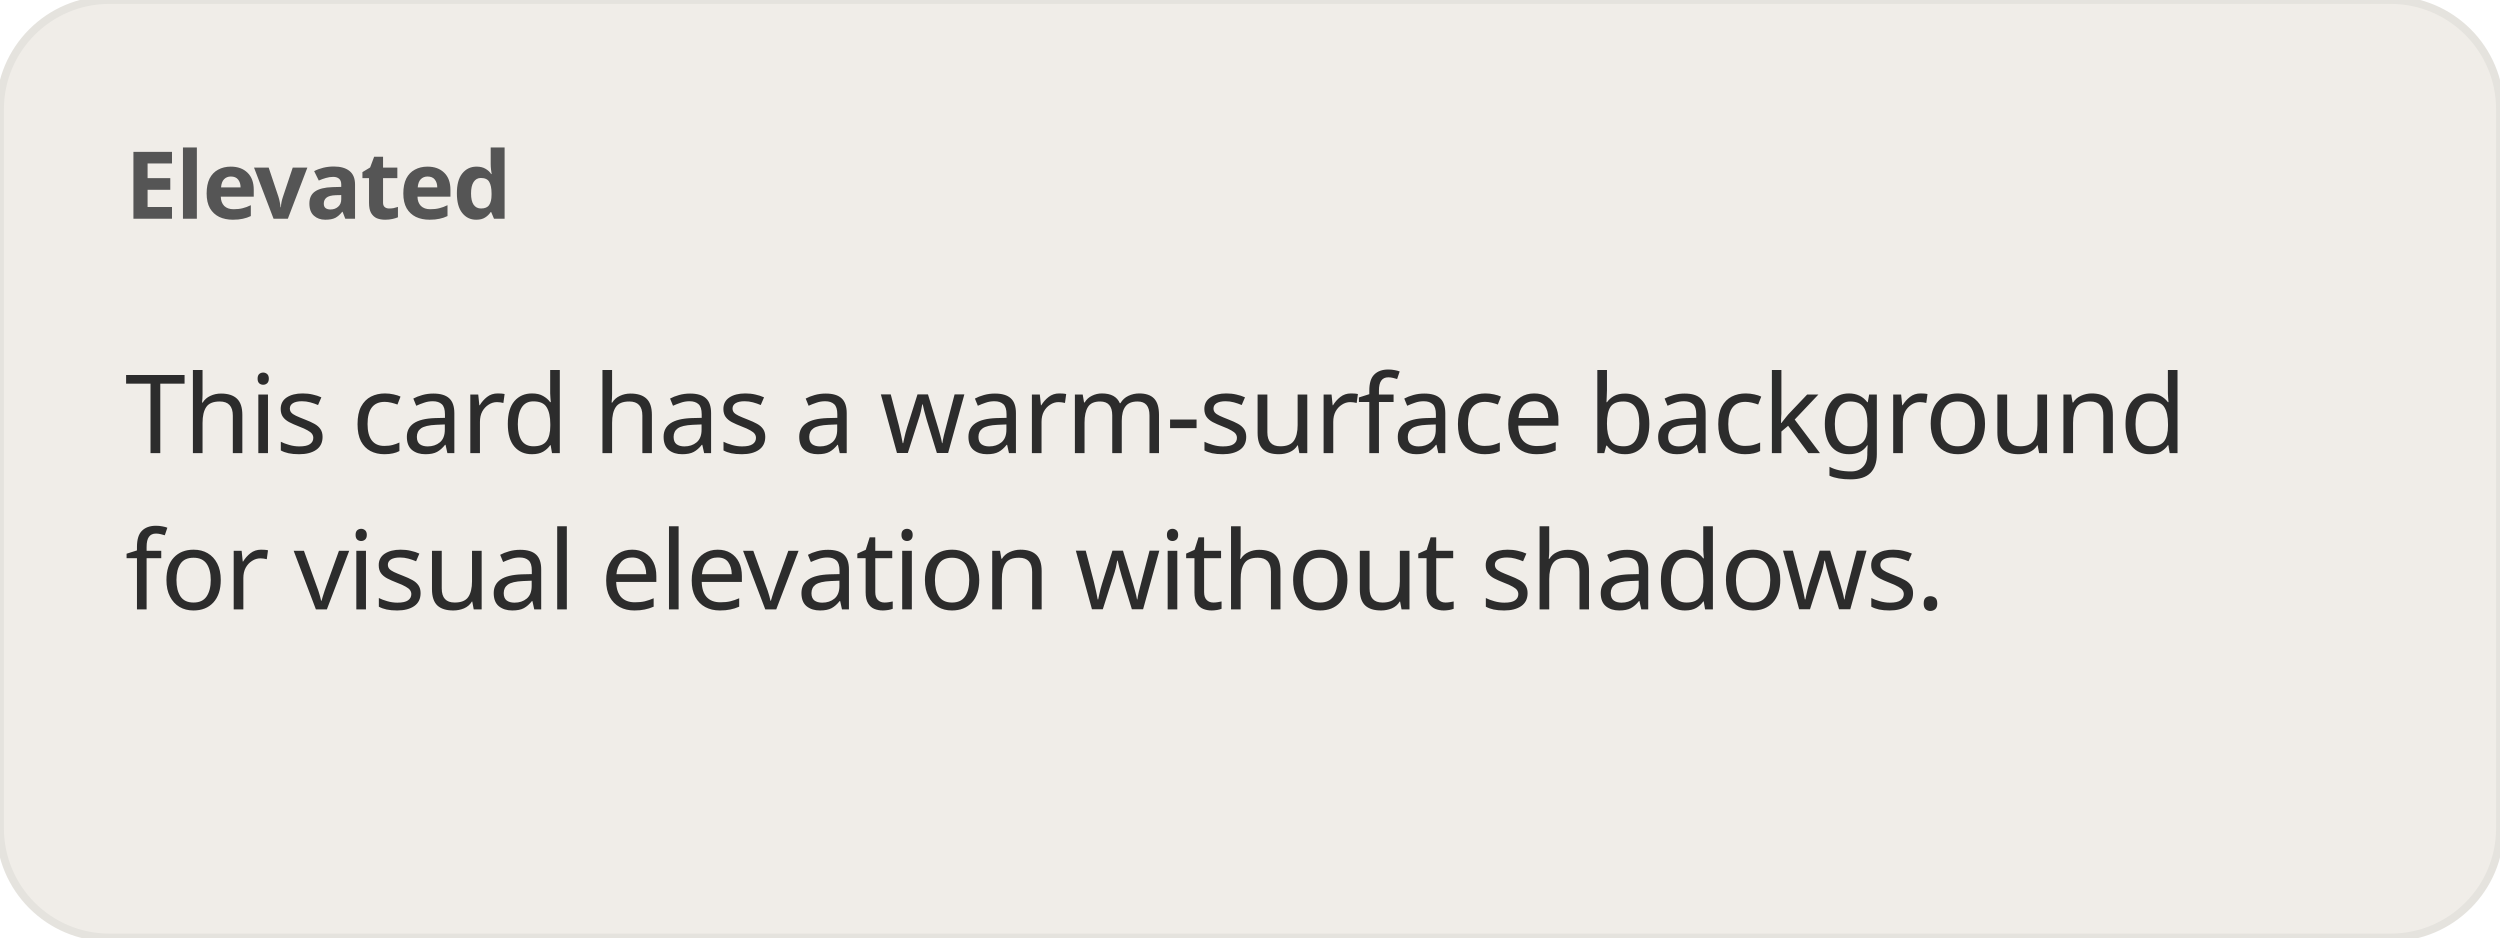
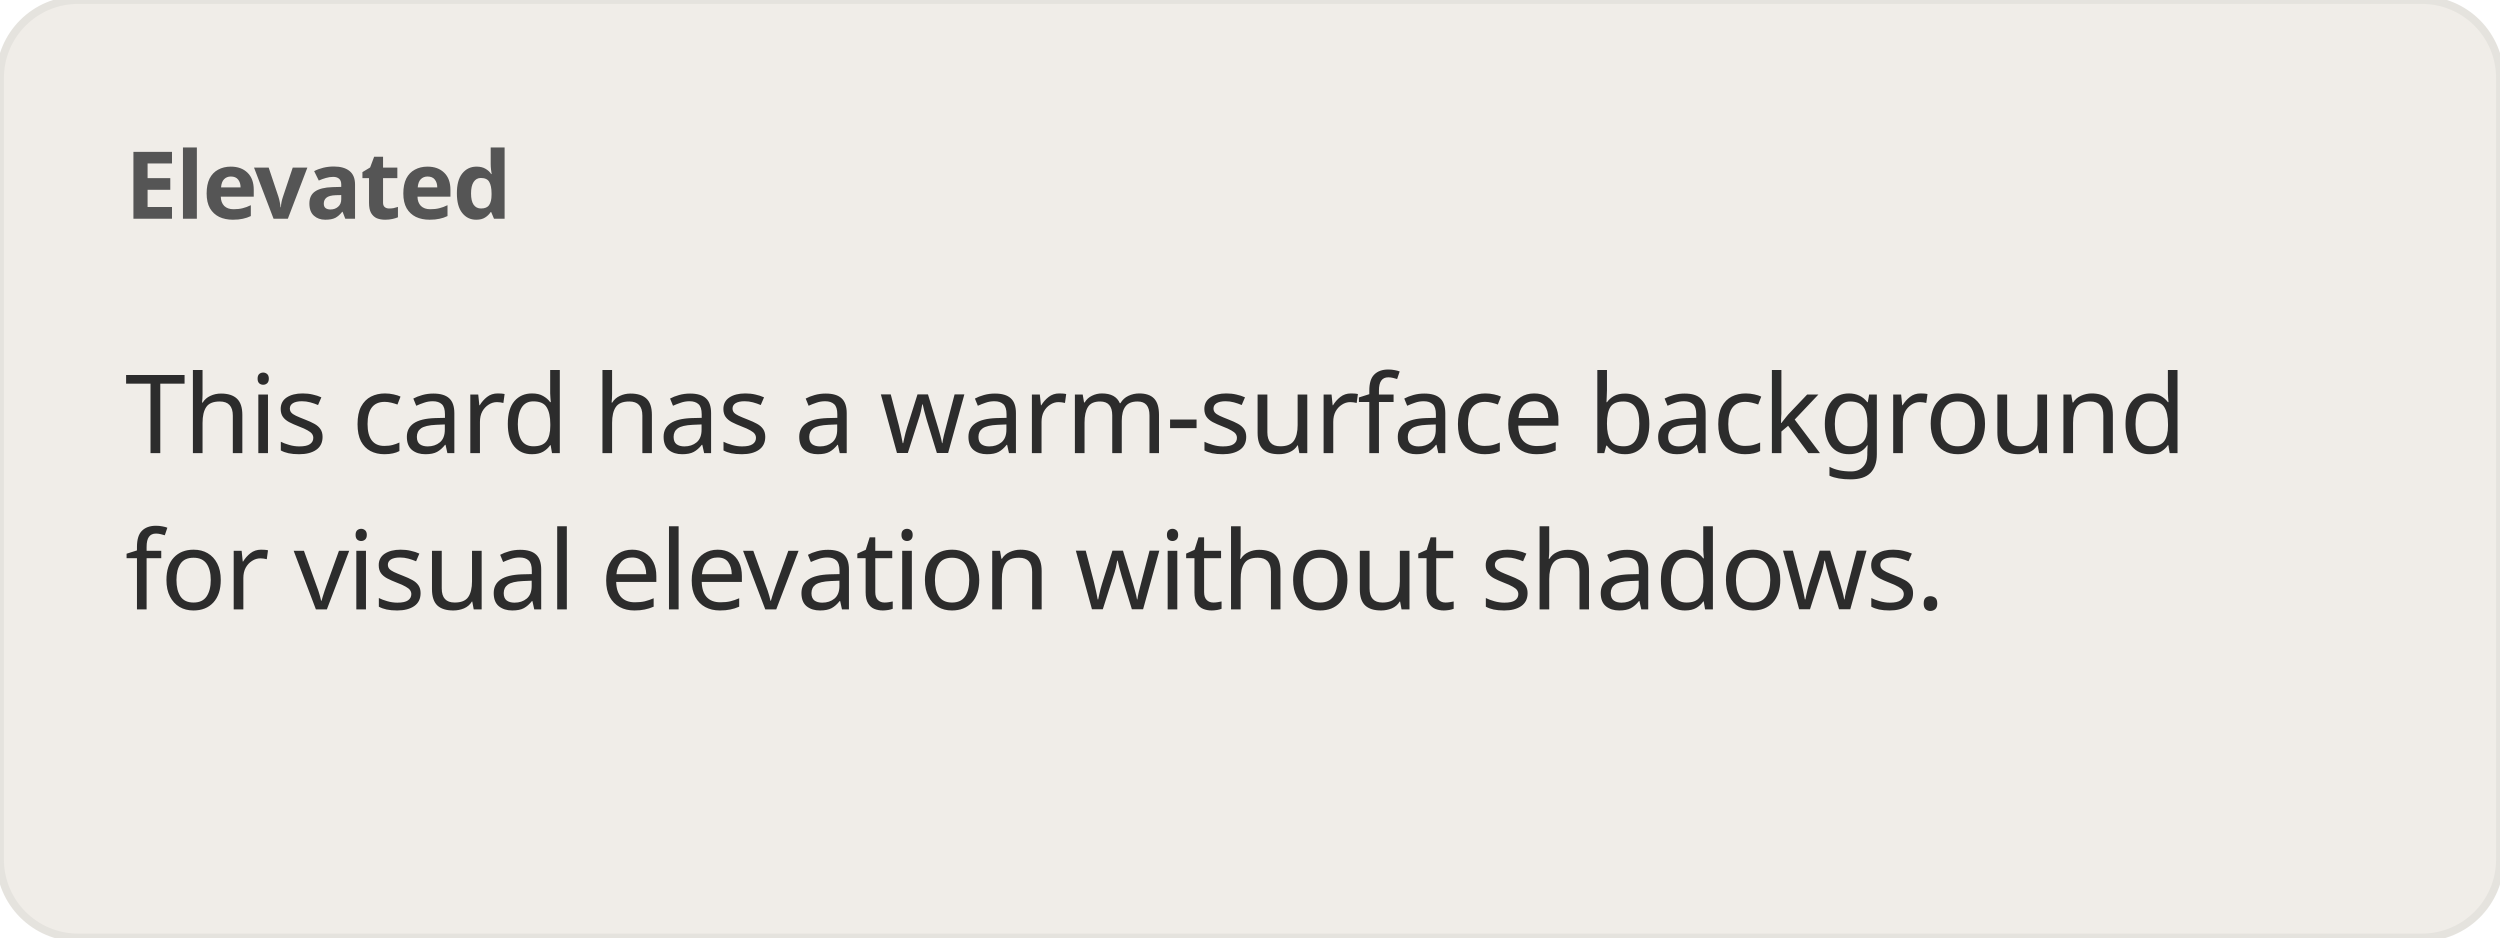
<svg xmlns="http://www.w3.org/2000/svg" viewBox="0 0 320 120" width="320" height="120">
  <defs>
    <style>
      .text-primary { fill: #2C2C2C; font-family: 'IBM Plex Sans', sans-serif; }
      .text-secondary { fill: #555555; font-family: 'IBM Plex Sans', sans-serif; }
      .text-muted { fill: #8A8680; font-family: 'IBM Plex Sans', sans-serif; }
      .text-accent { fill: #B8A9C8; font-family: 'IBM Plex Sans', sans-serif; }
      .text-annotation { fill: #B8A9C8; font-family: 'Caveat', cursive; }
    </style>
  </defs>
-   <rect x="0" y="0" width="320" height="120" fill="#F0EDE8" stroke="#E5E3DE" stroke-width="1" rx="14" ry="14" />
+   <rect x="0" y="0" width="320" height="120" fill="#F0EDE8" stroke="#E5E3DE" stroke-width="1" rx="10" ry="10" />
  <text x="16" y="28" class="text-secondary" font-size="12" font-weight="600" letter-spacing="-0.02em">Elevated</text>
  <text x="16" y="58" class="text-primary" font-size="14" letter-spacing="-0.02em">This card has a warm-surface background</text>
  <text x="16" y="78" class="text-primary" font-size="14" letter-spacing="-0.02em">for visual elevation without shadows.</text>
</svg>
